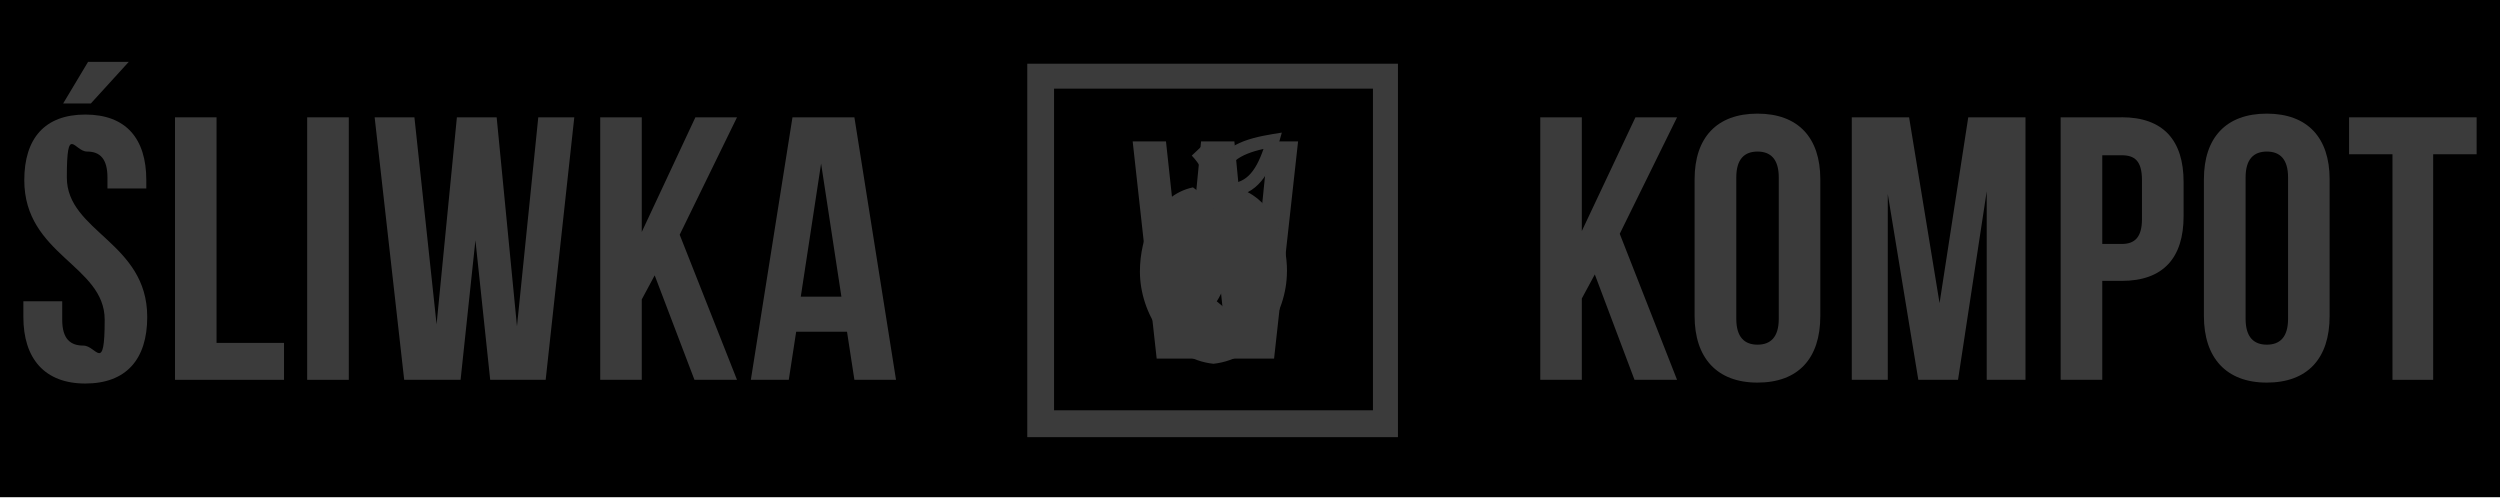
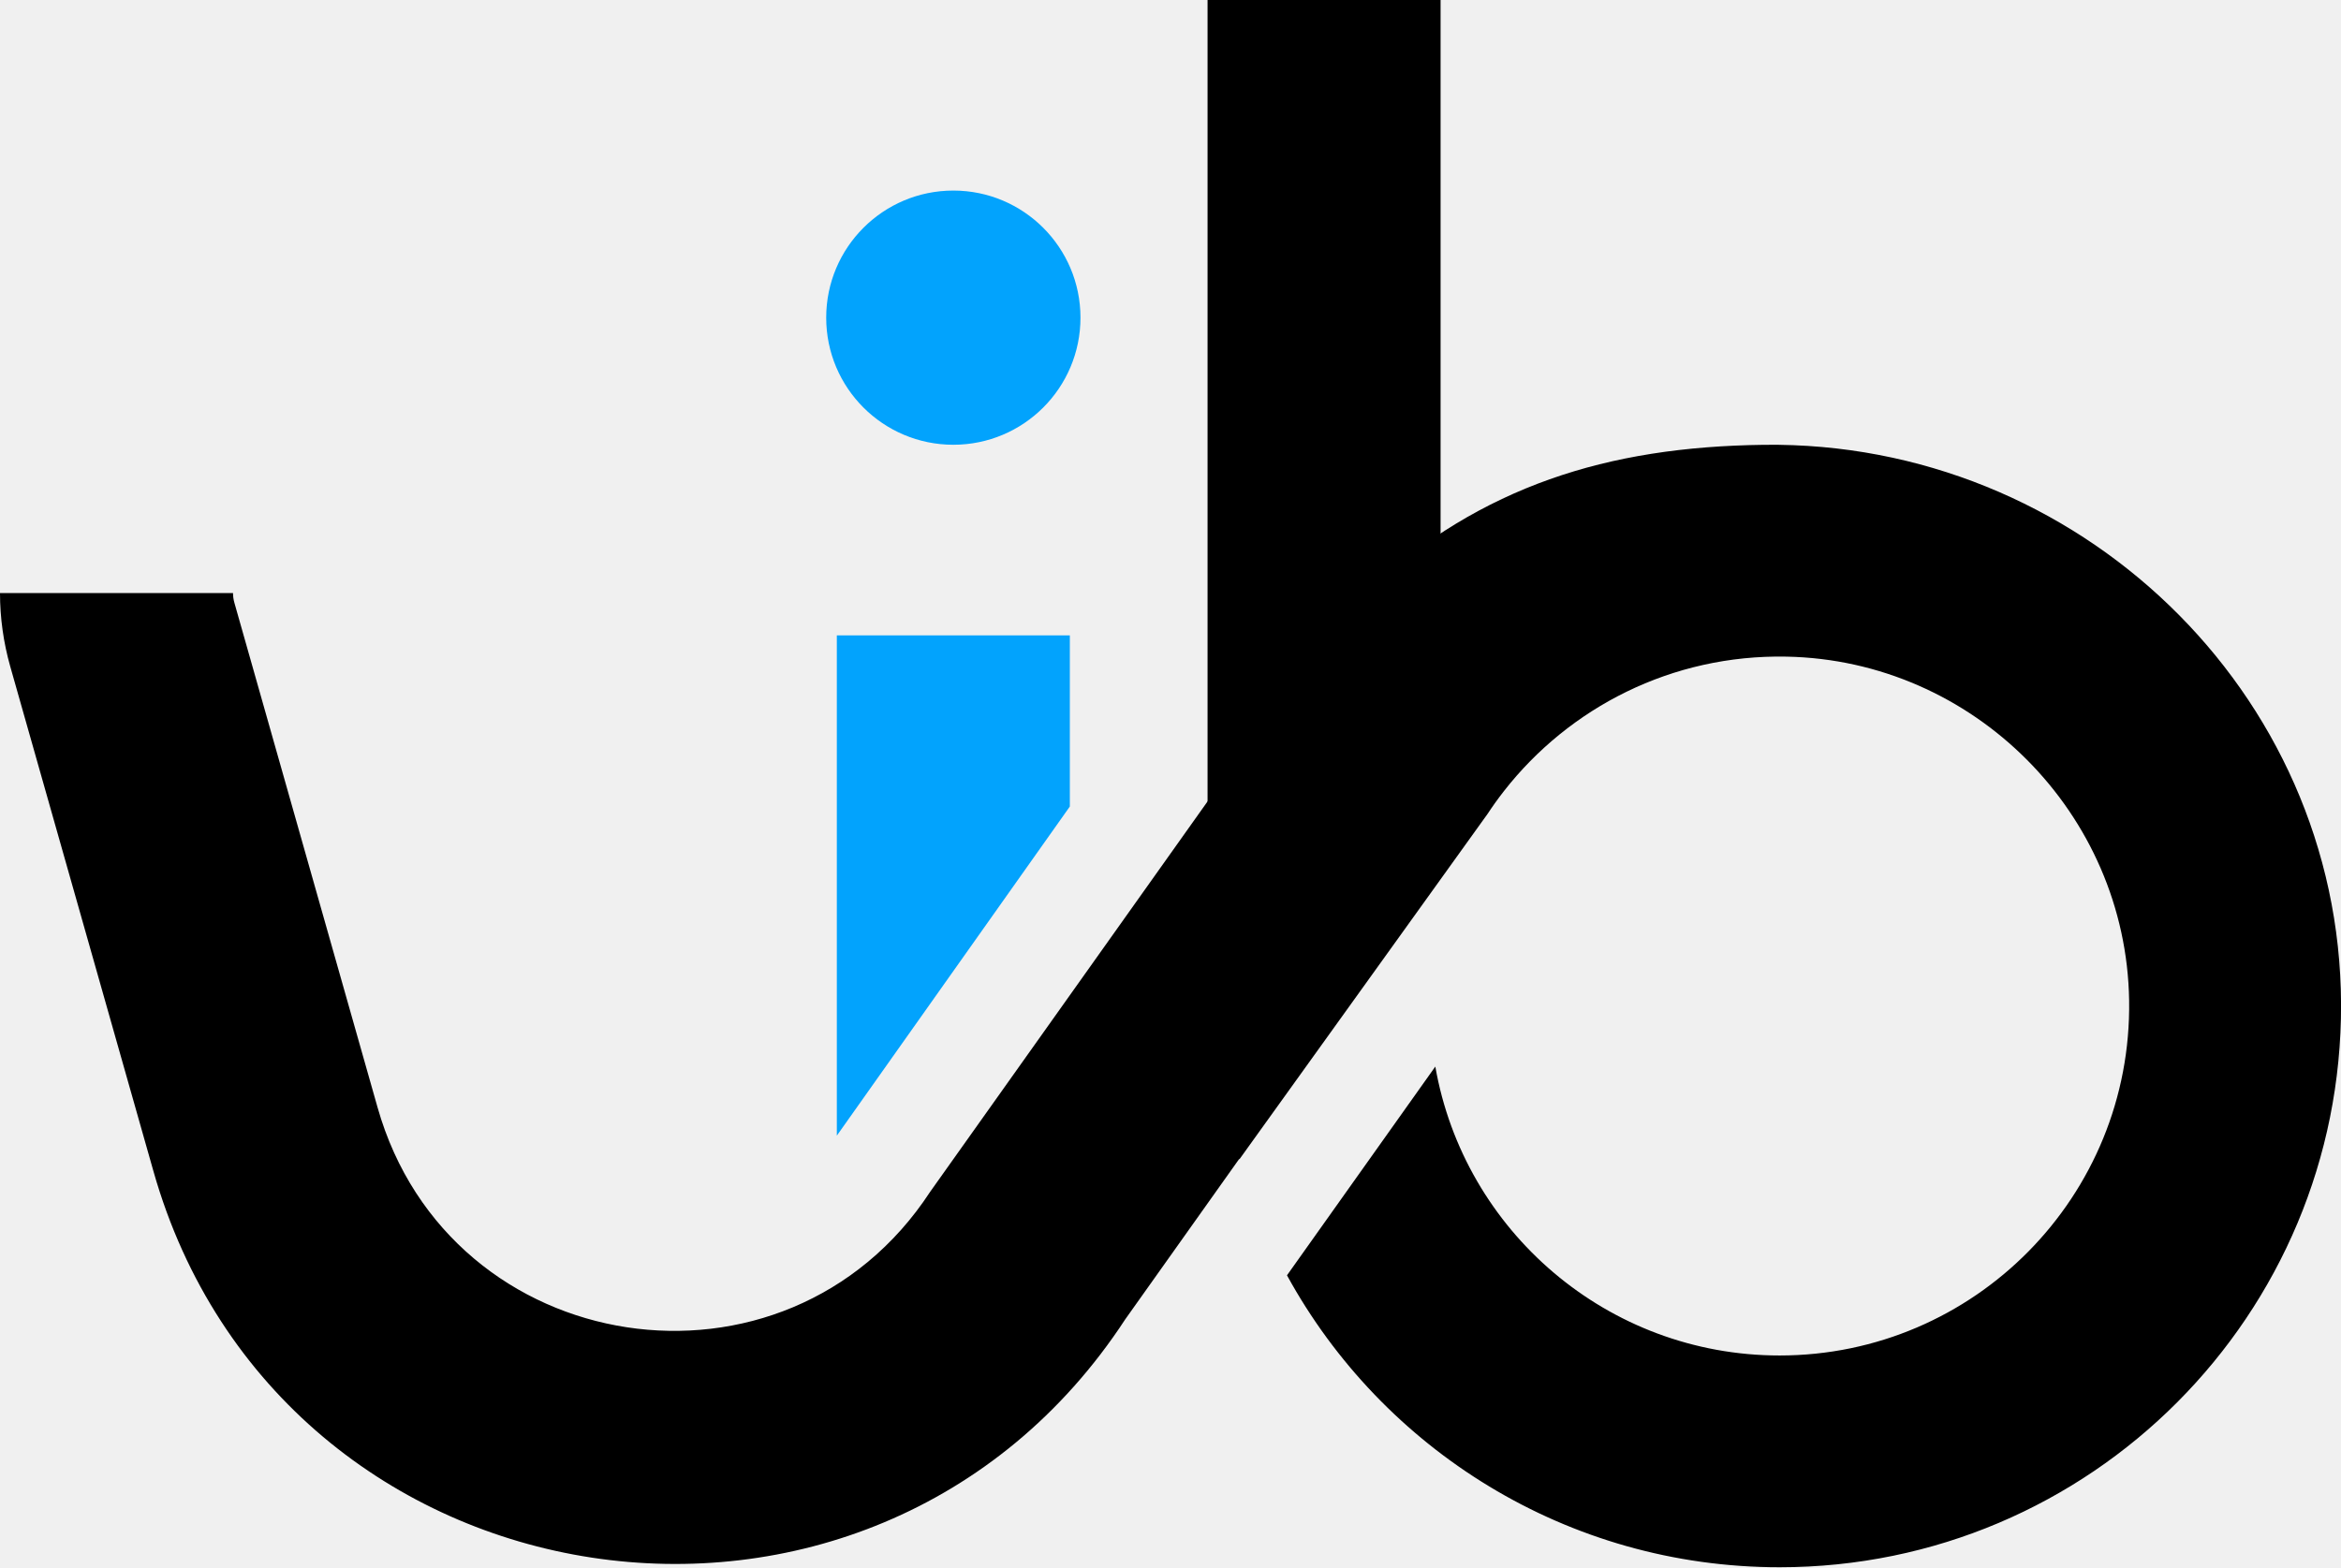
- <svg xmlns="http://www.w3.org/2000/svg" id="Layer_2" data-name="Layer 2" viewBox="0 0 352 70">
+ <svg xmlns="http://www.w3.org/2000/svg" id="Layer_2" data-name="Layer 2" viewBox="0 0 458.31 306.92">
  <defs>
-     <clipPath id="clippath">
-       <rect id="clipRect" x="148.41" y="12.48" width="44.9" height="45.29" fill="none" />
-     </clipPath>
+     <mask id="mask" x="234.23" y="-7.63" width="50" height="188" maskUnits="userSpaceOnUse">
+       <line id="letterBmask" x1="259.23" y1="180.37" x2="259.23" y2="-7.63" fill="none" stroke="#fff" stroke-miterlimit="10" stroke-width="50" />
+     </mask>
+     <mask id="mask-1" x="161.64" y="116.13" width="50" height="116.89" maskUnits="userSpaceOnUse">
+       <line id="letterImask" x1="186.64" y1="233.03" x2="186.64" y2="116.13" fill="none" stroke="#fff" stroke-miterlimit="10" stroke-width="50" />
+     </mask>
+     <mask id="mask-2" x="-7.9" y="82.15" width="474.47" height="236.35" maskUnits="userSpaceOnUse">
+       <g id="letterVBmaskParent">
+         <path id="letterVBmask" d="M21.1,102.67c0,.7,1.77,18.16,1.87,18.84.09,2.05,1.88,9.24,2.44,11.22l26.56,93.67c15.24,53.75,81.63,73.84,121.09,47.07,14.96-9.32,40.59-40.8,48.94-53.58,29.91-42.1,67.55-108.76,126.4-108.76,49.25,0,89.17,39.92,89.17,89.17s-39.92,89.17-89.17,89.17c-37.67,0-66.36-41.88-86.92-64.66" fill="none" stroke="#fff" stroke-miterlimit="10" stroke-width="58" />
+       </g>
+     </mask>
  </defs>
-   <g id="logoGroup">
-     <rect id="dummy" width="352" height="70" />
-     <g id="kompot">
-       <polygon points="230.14 53.48 236.13 53.48 228.06 32.92 236.13 16.52 230.27 16.52 222.72 32.53 222.72 16.52 216.87 16.52 216.87 53.48 222.72 53.48 222.72 42.03 224.55 38.64 230.14 53.48" fill="#3b3b3b" />
-       <path d="M247.45,16c-5.73,0-8.85,3.38-8.85,9.24v19.26c0,5.86,3.12,9.37,8.85,9.37s8.85-3.38,8.85-9.37v-19.26c0-5.86-3.12-9.24-8.85-9.24ZM250.45,44.89c0,2.6-1.17,3.64-2.99,3.64s-2.99-1.04-2.99-3.64v-19.91c0-2.6,1.17-3.64,2.99-3.64s2.99,1.04,2.99,3.64v19.91Z" fill="#3b3b3b" />
-       <polygon points="268.8 16.52 260.73 16.52 260.73 53.48 265.8 53.48 265.8 27.32 270.1 53.48 275.69 53.48 279.73 26.93 279.73 53.48 285.19 53.48 285.19 16.52 277.13 16.52 273.09 42.68 268.8 16.52" fill="#3b3b3b" />
-       <path d="M298.73,16.52h-8.59v36.96h5.86v-13.93h2.73c5.86,0,8.72-3.25,8.72-9.11v-4.82c0-5.86-2.86-9.11-8.72-9.11ZM301.59,30.84c0,2.6-1.04,3.51-2.86,3.51h-2.73v-12.49h2.73c1.82,0,2.86.78,2.86,3.51v5.6-.13Z" fill="#3b3b3b" />
-       <path d="M319.16,16c-5.73,0-8.85,3.38-8.85,9.24v19.26c0,5.86,3.12,9.37,8.85,9.37s8.85-3.38,8.85-9.37v-19.26c0-5.86-3.12-9.24-8.85-9.24ZM322.16,44.89c0,2.6-1.17,3.64-2.99,3.64s-2.99-1.04-2.99-3.64v-19.91c0-2.6,1.17-3.64,2.99-3.64s2.99,1.04,2.99,3.64v19.91Z" fill="#3b3b3b" />
-       <polygon points="330.75 21.72 336.86 21.72 336.86 53.48 342.59 53.48 342.59 21.72 348.71 21.72 348.71 16.52 330.75 16.52 330.75 21.72" fill="#3b3b3b" />
+   <g id="logo">
+     <g mask="url(#mask)">
+       <path id="letterB" d="M236.41,170.39V0h45.62s0,170.39,0,170.39h-45.62Z" fill-rule="evenodd" />
    </g>
-     <g id="logoIconGroup">
-       <path id="logoFrame" d="M146.46,8.97h50.37v52.58h-52.19V8.97h1.82ZM193.31,12.48h-44.9v45.29h44.9V12.48Z" fill="#3b3b3b" />
-       <g id="clipGroup">
-         <g clip-path="url(#clippath)">
-           <g id="morphGroup">
-             <path id="logoW" d="M173.01,50.49h6.38l3.38-30.58h-4.16l-2.47,24.34-2.34-24.34h-4.69l-2.34,24.08-2.6-24.08h-4.69l3.38,30.58h6.64l1.69-16.27,1.69,16.27h.13Z" fill="#3b3b3b" />
-             <g id="plum">
-               <path d="M175.82,24.72c-.85.82-1.94,1.21-3.39,1.13.09-1.45.6-2.49,1.51-3.24.92-.75,2.25-1.26,3.96-1.64-.57,1.66-1.23,2.93-2.08,3.75M181.21,38.21c0-4.14-1.62-9.13-5.53-11.15,2.99-1.54,3.96-5.39,4.8-8.39-3.35.54-7.75,1.13-9.32,4.6-.38-1.04-.95-2.01-1.77-2.86l-1.59,1.5c1.11,1.15,1.77,2.41,2.02,3.86,2.43,2.07,3.99,4.81,4.51,7.97.52,3.19.07,6.93-2.06,9.48l-.95-.79c1.56-2.38,1.85-5.44,1.47-8.1-.48-3.34-2.15-6.01-4.82-7.95-5.25,1.12-7.47,7.01-7.47,11.85,0,5.95,4.07,12.32,10.35,12.99,6.28-.67,10.35-7.04,10.35-12.99Z" fill="#3b3b3b" />
-             </g>
-           </g>
-         </g>
-       </g>
+     <g mask="url(#mask-1)">
+       <path id="letterIshape" d="M163.83,222.4v-97.97h45.62v33.51l-45.62,64.46Z" fill="#02a3fd" fill-rule="evenodd" />
    </g>
-     <g id="sliwka">
-       <path d="M3.42,25.37c0,10.54,11.32,11.97,11.32,19.65s-1.17,3.64-2.99,3.64-2.99-.91-2.99-3.64v-2.6H3.29v2.21c0,5.86,2.99,9.37,8.72,9.37s8.72-3.38,8.72-9.37c0-10.54-11.32-11.97-11.32-19.65s1.04-3.64,2.86-3.64,2.86,1.04,2.86,3.64v1.56h5.47v-1.17c0-5.86-2.86-9.24-8.59-9.24s-8.59,3.38-8.59,9.24h0Z" fill="#3b3b3b" />
-       <polygon points="12.4 8.71 8.89 14.57 12.79 14.57 18.13 8.71 12.4 8.71" fill="#3b3b3b" />
-       <polygon points="24.64 53.48 39.99 53.48 39.99 48.28 30.49 48.28 30.49 16.52 24.64 16.52 24.64 53.48" fill="#3b3b3b" />
-       <rect x="43.25" y="16.52" width="5.86" height="36.96" fill="#3b3b3b" />
-       <polygon points="69.02 53.48 76.83 53.48 80.86 16.52 75.79 16.52 72.79 45.93 69.93 16.52 64.33 16.52 61.47 45.67 58.35 16.52 52.75 16.52 56.91 53.48 64.85 53.48 66.94 33.83 69.02 53.48" fill="#3b3b3b" />
-       <polygon points="97.78 53.48 103.77 53.48 95.7 33.05 103.77 16.52 97.91 16.52 90.36 32.66 90.36 16.52 84.51 16.52 84.51 53.48 90.36 53.48 90.36 42.16 92.18 38.77 97.78 53.48" fill="#3b3b3b" />
-       <path d="M120.04,16.52h-8.46l-5.86,36.96h5.34l1.04-6.77h7.16l1.04,6.77h5.86l-5.86-36.96h-.26ZM112.75,41.77l2.86-18.74,2.86,18.74h-5.73Z" fill="#3b3b3b" />
+     <path id="letterIdot" d="M161.75,62.21c0-13.74,11.14-24.89,24.89-24.89h0c13.74,0,24.89,11.14,24.89,24.89h0c0,13.74-11.14,24.89-24.89,24.89h0c-13.74,0-24.89-11.14-24.89-24.89h0Z" fill="#02a3fd" />
+     <g mask="url(#mask-2)">
+       <path id="letterVB" d="M348.4,265.45c38.16,0,69.02-31.23,68.43-69.53-.57-36.64-30.46-66.64-67.1-67.33-22.45-.43-42.49,9.96-55.27,26.3h0s-.06.08-.06.08c-1.11,1.42-2.16,2.88-3.15,4.39l-48.61,67.68s-.02-.06-.03-.09l-22.31,31.41c-49.63,75.91-165.53,58.23-190.27-29.03L2,130.5c-1.32-4.67-2-9.51-2-14.36h45.62c0,.65.09,1.29.27,1.91l28.03,98.83c14.07,49.62,79.97,59.67,108.19,16.5,0,0,59.19-83.32,78.93-111.1.98-1.38,2.12-2.65,3.39-3.79l3.5-3.12c22.26-20.05,46.45-27.88,77.45-28.26,61.25-.76,112.72,48.24,112.94,109.5.22,60.89-49.08,110.31-109.91,110.31-41.59,0-77.79-23.1-96.45-57.17l29.04-40.88c5.62,32.14,33.66,56.58,67.41,56.58Z" fill-rule="evenodd" />
    </g>
  </g>
</svg>
